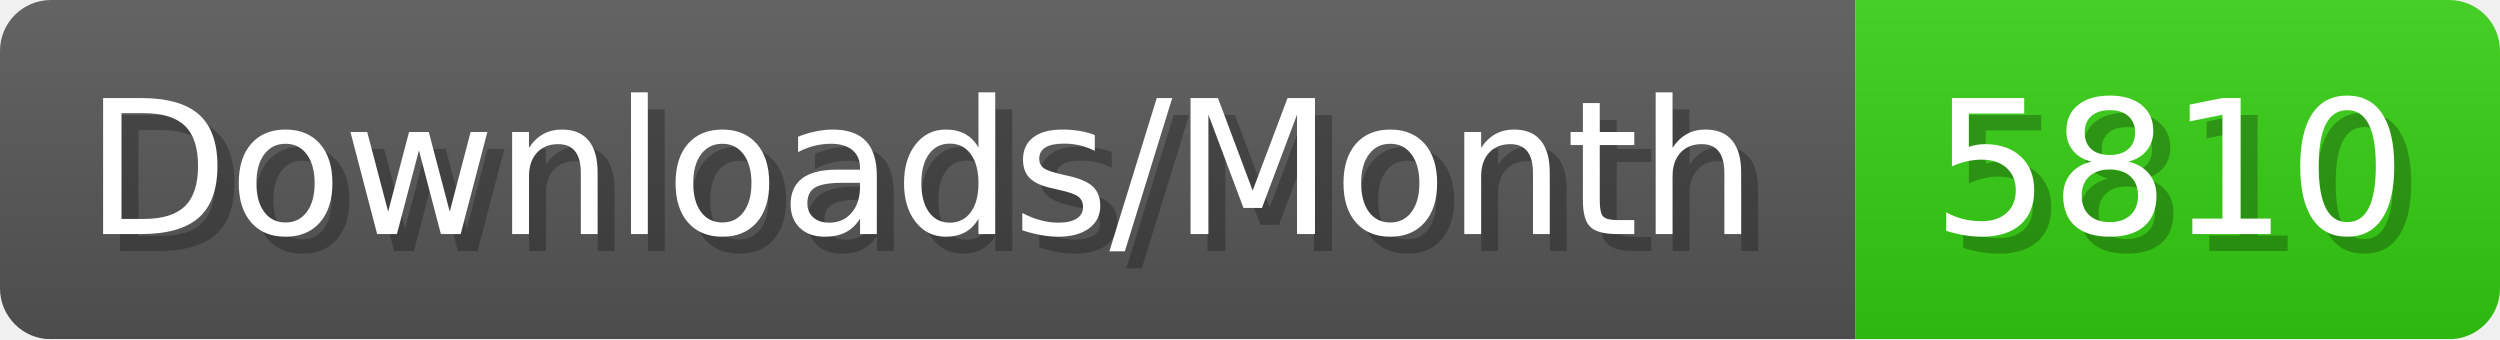
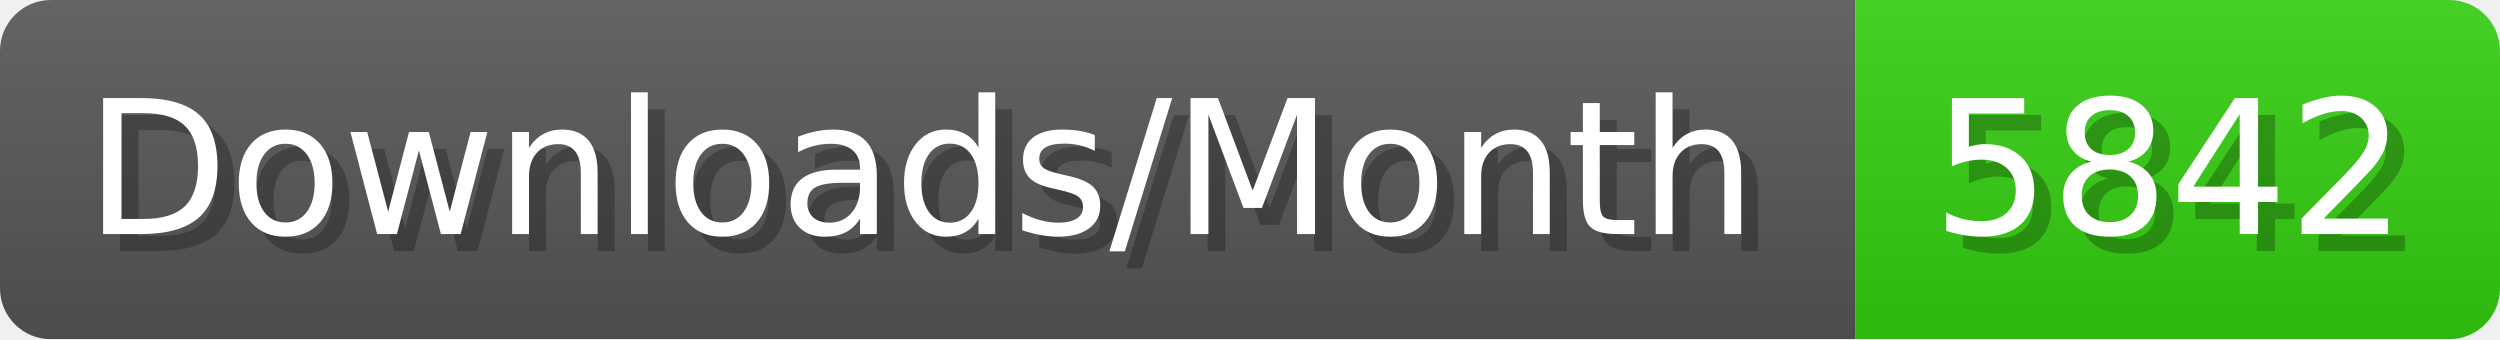
- <svg xmlns="http://www.w3.org/2000/svg" width="147.4" height="20" viewBox="0 0 1474 200" role="img" aria-label="Downloads/Month: 5810">
+ <svg xmlns="http://www.w3.org/2000/svg" width="147.4" height="20" viewBox="0 0 1474 200" role="img" aria-label="Downloads/Month: 5842">
  <linearGradient id="YlXUI" x2="0" y2="100%">
    <stop offset="0" stop-opacity=".1" stop-color="#EEE" />
    <stop offset="1" stop-opacity=".1" />
  </linearGradient>
  <mask id="JHhop">
    <rect width="1474" height="200" rx="30" fill="#FFF" />
  </mask>
  <g mask="url(#JHhop)">
    <rect width="1094" height="200" fill="#555" />
    <rect width="380" height="200" fill="#3C1" x="1094" />
    <rect width="1474" height="200" fill="url(#YlXUI)" />
  </g>
  <g aria-hidden="true" fill="#fff" text-anchor="start" font-family="Verdana,DejaVu Sans,sans-serif" font-size="110">
    <text x="60" y="148" textLength="994" fill="#000" opacity="0.25">Downloads/Month</text>
    <text x="50" y="138" textLength="994">Downloads/Month</text>
-     <text x="1149" y="148" textLength="280" fill="#000" opacity="0.25">5810</text>
-     <text x="1139" y="138" textLength="280">5810</text>
+     <text x="1149" y="148" textLength="280" fill="#000" opacity="0.25">5842</text>
+     <text x="1139" y="138" textLength="280">5842</text>
  </g>
</svg>
